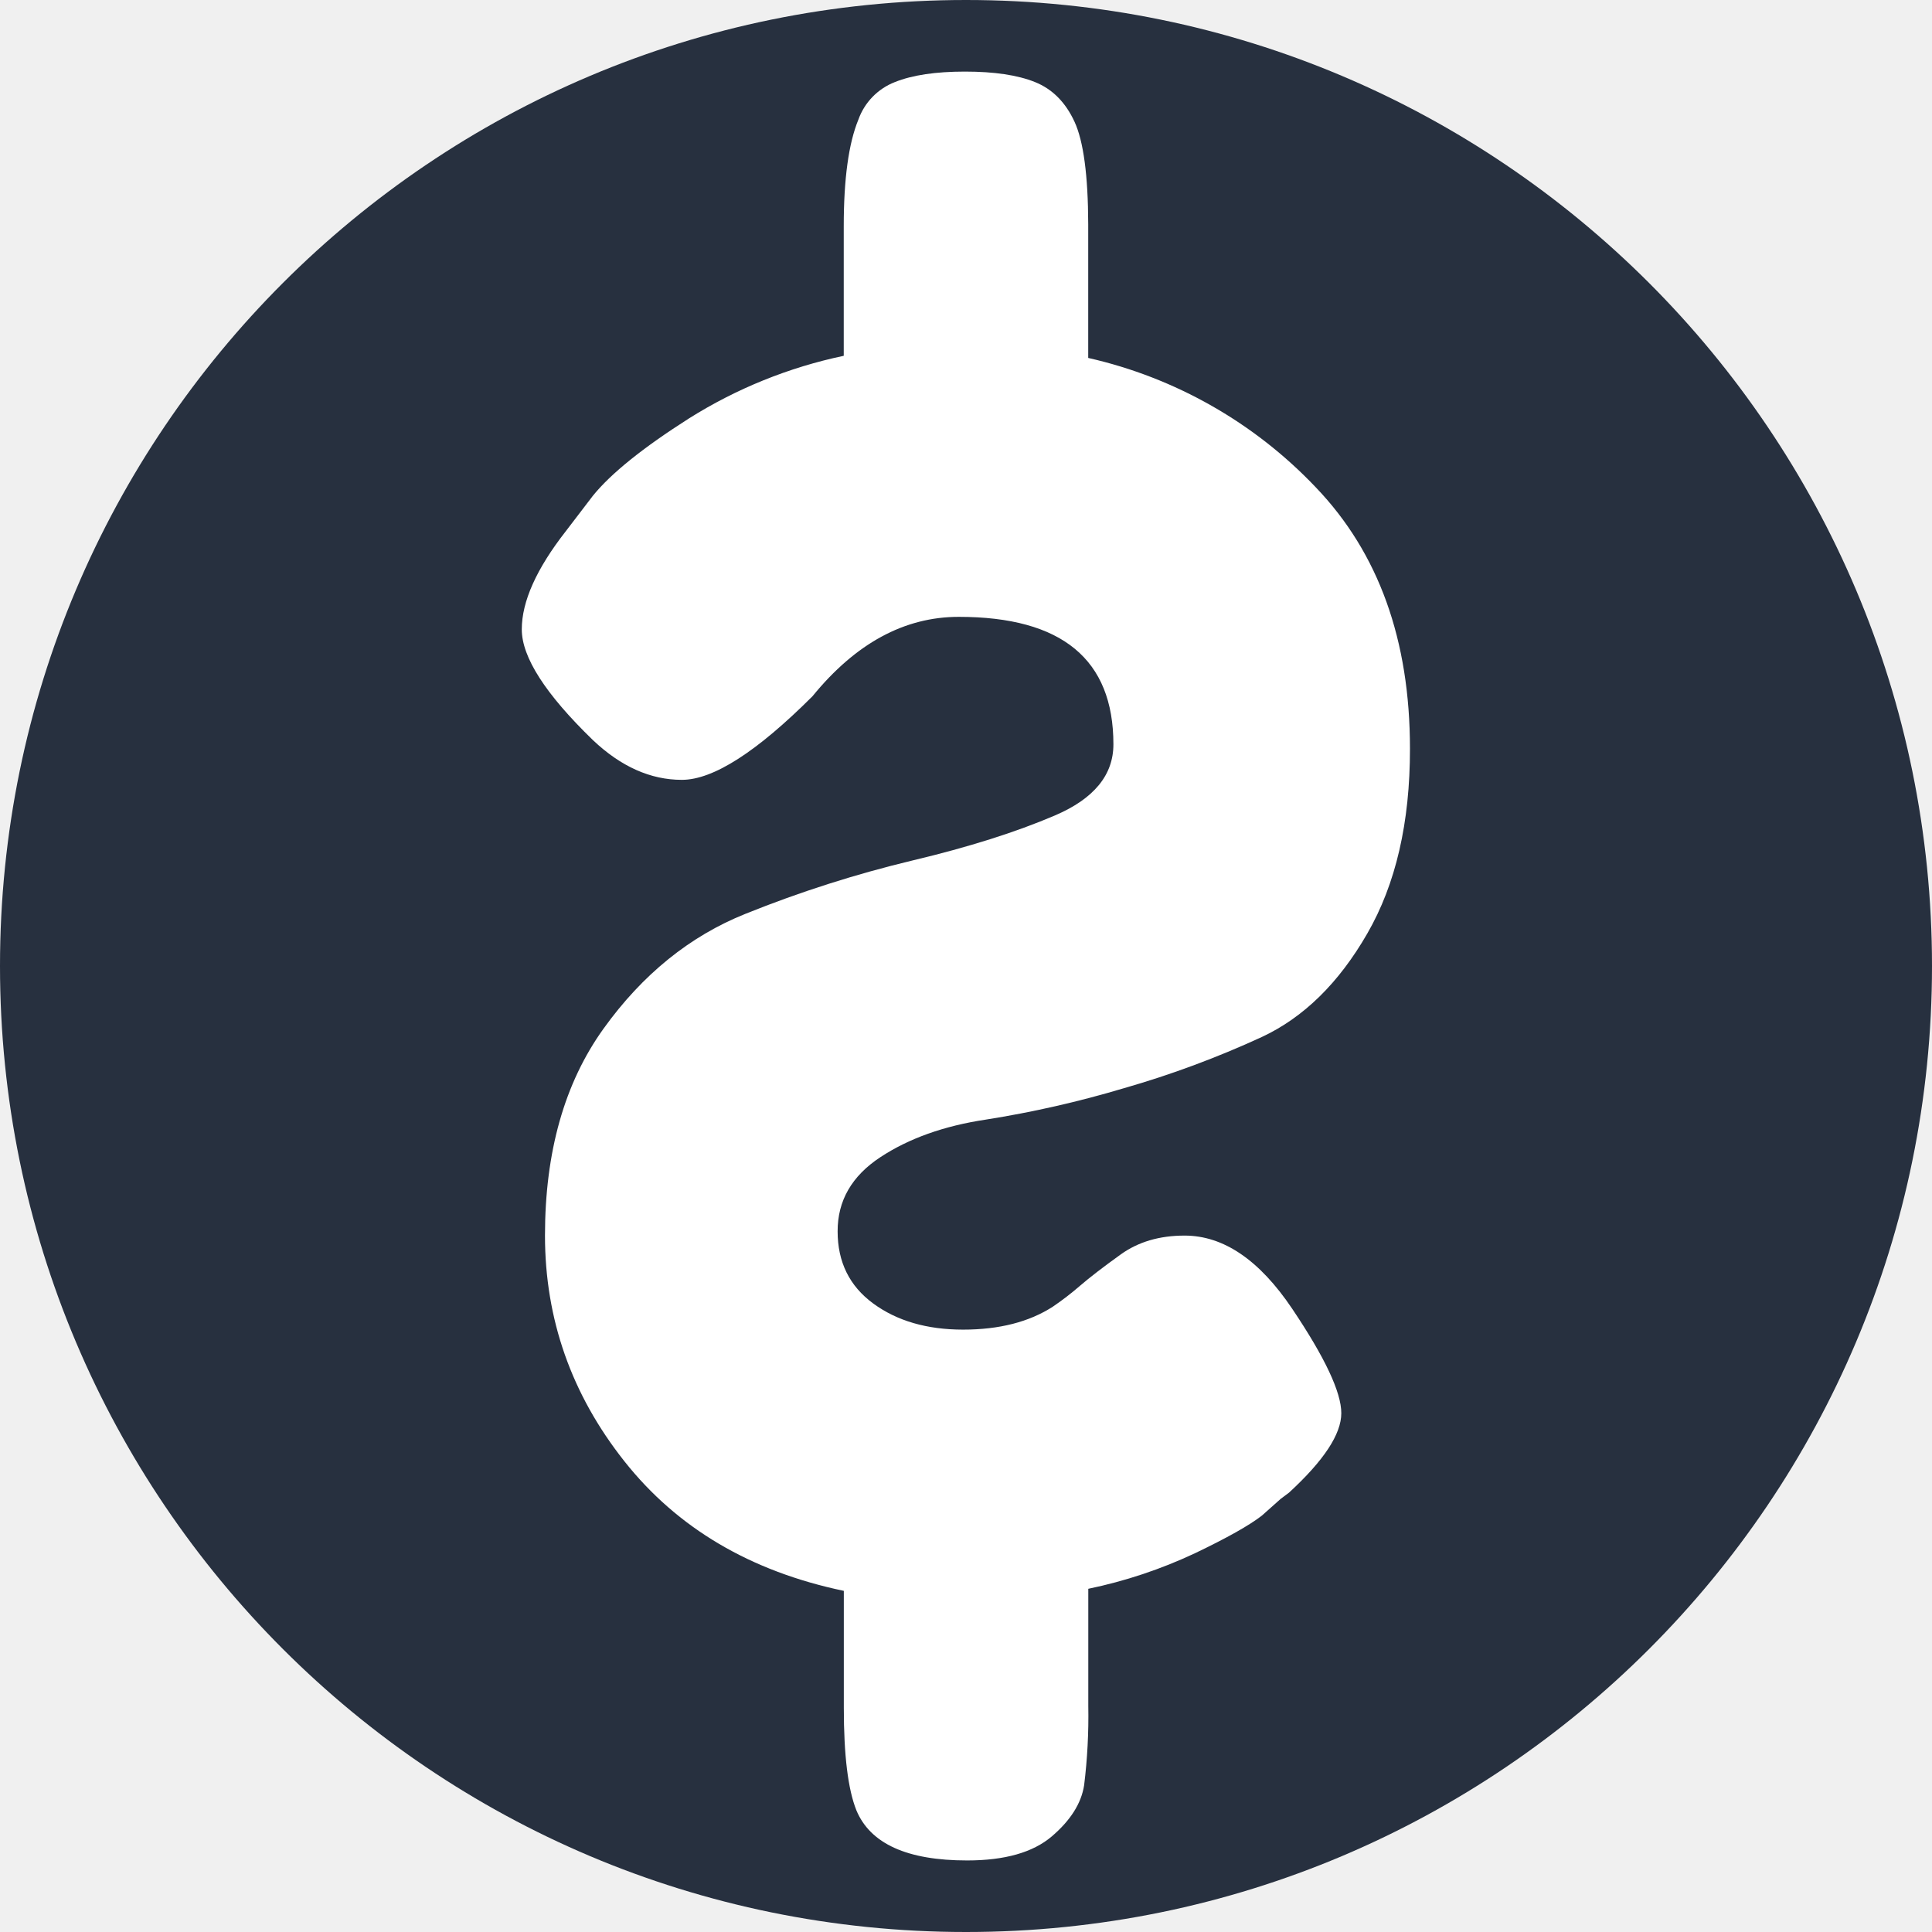
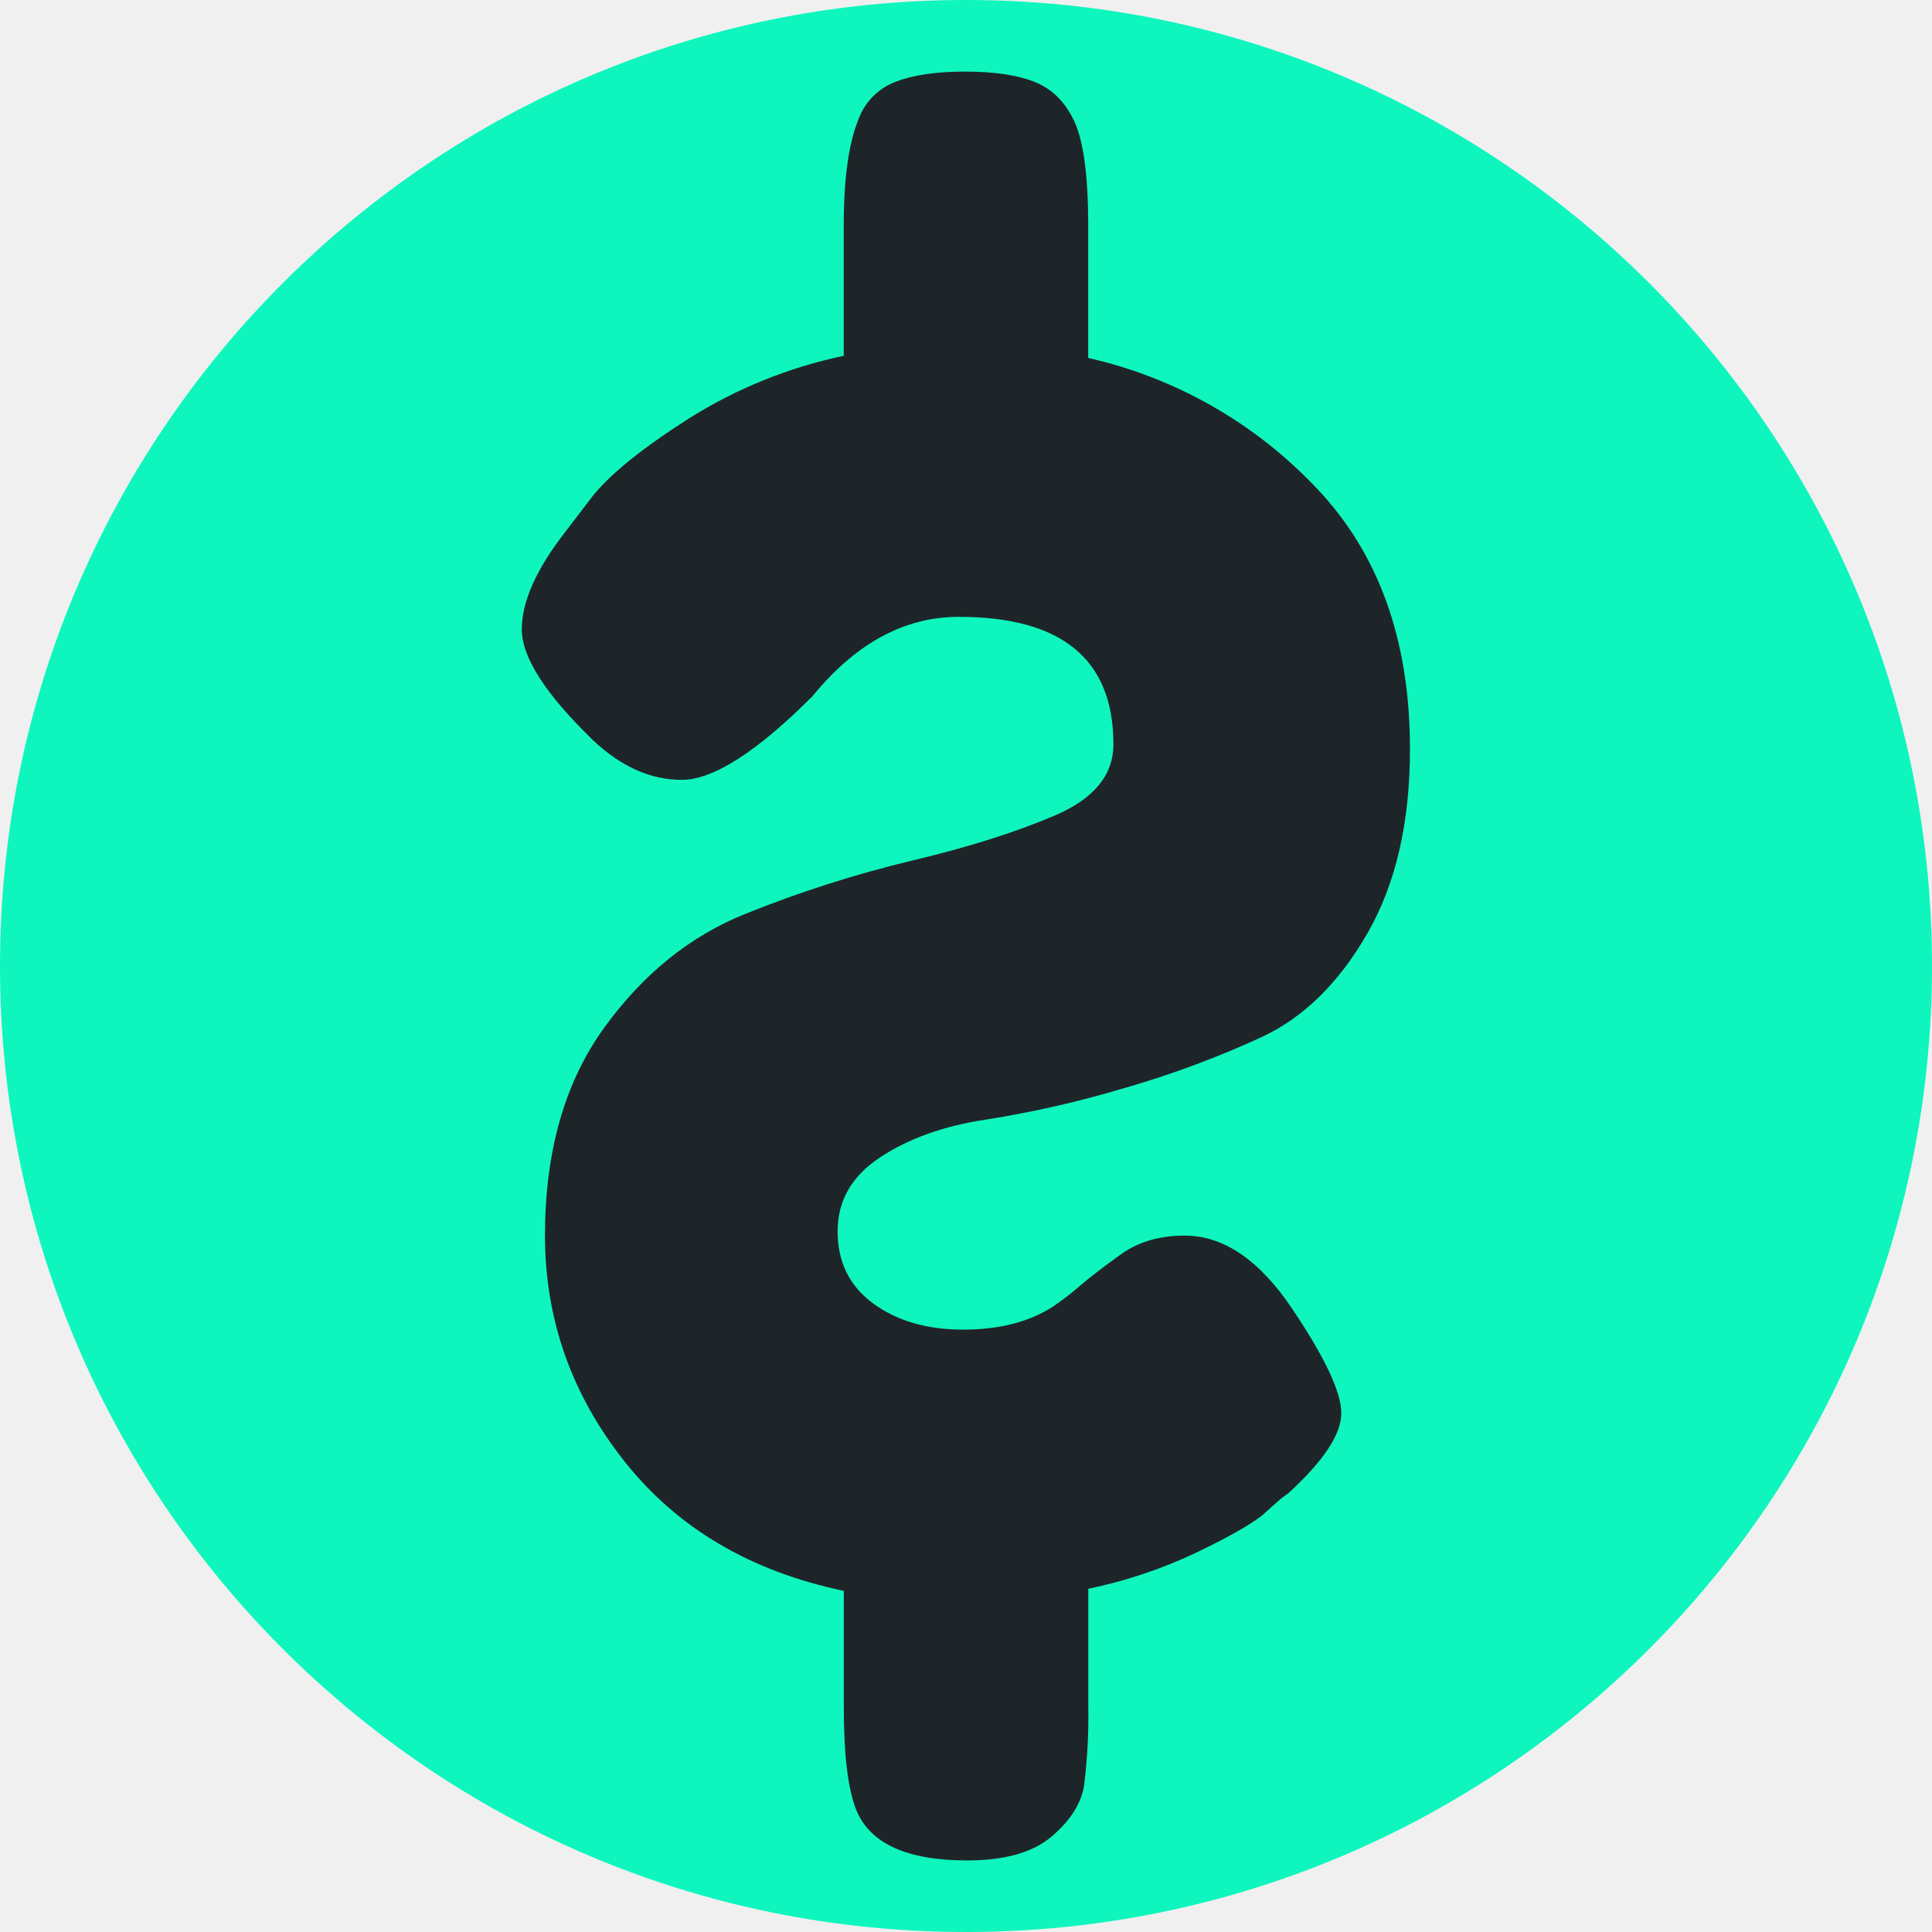
<svg xmlns="http://www.w3.org/2000/svg" viewBox="0 0 543 543">
-   <circle cx="271.5" cy="271.5" r="271.5" style="fill:#27303f" />
-   <path d="M384.27,262.4q-12,20.84-29.66,29.07a271.31,271.31,0,0,1-38.77,14.39,297.29,297.29,0,0,1-38.76,8.81q-17.62,2.64-29.66,10.57t-12,20.85q0,12.92,10,20.26t25.25,7.35q15.25,0,25.25-6.46a82.56,82.56,0,0,0,7.64-5.88q4.1-3.53,11.45-8.81t17.92-5.28q16.42,0,30.24,20.55t13.81,29.37q0,8.81-14.69,22.32l-2.35,1.76-5.28,4.7q-5.28,4.11-18.79,10.57a134.7,134.7,0,0,1-30,10v32.89a158.9,158.9,0,0,1-1.17,22.32c-.79,5.08-3.81,9.88-9.1,14.39s-13.22,6.75-23.79,6.75q-25.26,0-31.12-14.1-3.53-8.8-3.53-28.77V447.12q-39.36-8.24-61.67-36.42t-22.32-63.43q0-35.25,16.45-58.15t39.93-32.3a334.14,334.14,0,0,1,47-15q23.49-5.59,39.94-12.63t16.44-20q0-35.82-43.46-35.82-22.91,0-41.11,22.31-23.51,23.49-36.71,23.5t-25-11.16q-20-19.38-20-31.13T159,149.33l7.64-10q7.62-9.4,27-21.73A133.26,133.26,0,0,1,237.14,100V63.58q0-19.95,4.11-29.95a17.7,17.7,0,0,1,10.28-10.57q7.34-2.94,19.68-2.94t19.67,2.94Q298.21,26,302,34.22T305.85,63v37.6a126.79,126.79,0,0,1,64,36.41q26.43,27.6,26.43,73.42Q396.31,241.55,384.27,262.4Z" style="fill:#fff" />
+   <circle cx="271.5" cy="271.5" r="271.5" style="fill:#0EF6BE" />
+   <path d="M384.27,262.4q-12,20.84-29.66,29.07a271.31,271.31,0,0,1-38.77,14.39,297.29,297.29,0,0,1-38.76,8.81q-17.62,2.64-29.66,10.57t-12,20.85q0,12.92,10,20.26t25.25,7.35q15.25,0,25.25-6.46a82.56,82.56,0,0,0,7.64-5.88q4.1-3.53,11.45-8.81t17.92-5.28q16.42,0,30.24,20.55t13.81,29.37q0,8.81-14.69,22.32l-2.35,1.76-5.28,4.7q-5.28,4.11-18.79,10.57a134.7,134.7,0,0,1-30,10v32.89a158.9,158.9,0,0,1-1.17,22.32c-.79,5.08-3.81,9.88-9.1,14.39s-13.22,6.75-23.79,6.75q-25.26,0-31.12-14.1-3.53-8.8-3.53-28.77V447.12q-39.36-8.24-61.67-36.42t-22.32-63.43q0-35.25,16.45-58.15t39.93-32.3a334.14,334.14,0,0,1,47-15q23.49-5.59,39.94-12.63t16.44-20q0-35.82-43.46-35.82-22.91,0-41.11,22.31-23.51,23.49-36.71,23.5t-25-11.16q-20-19.38-20-31.13T159,149.33l7.64-10q7.62-9.4,27-21.73A133.26,133.26,0,0,1,237.14,100V63.58q0-19.95,4.11-29.95a17.7,17.7,0,0,1,10.28-10.57q7.34-2.94,19.68-2.94t19.67,2.94Q298.21,26,302,34.22T305.85,63v37.6a126.79,126.79,0,0,1,64,36.41q26.43,27.6,26.43,73.42Q396.31,241.55,384.27,262.4Z" style="fill:#1E2528" />
</svg>
